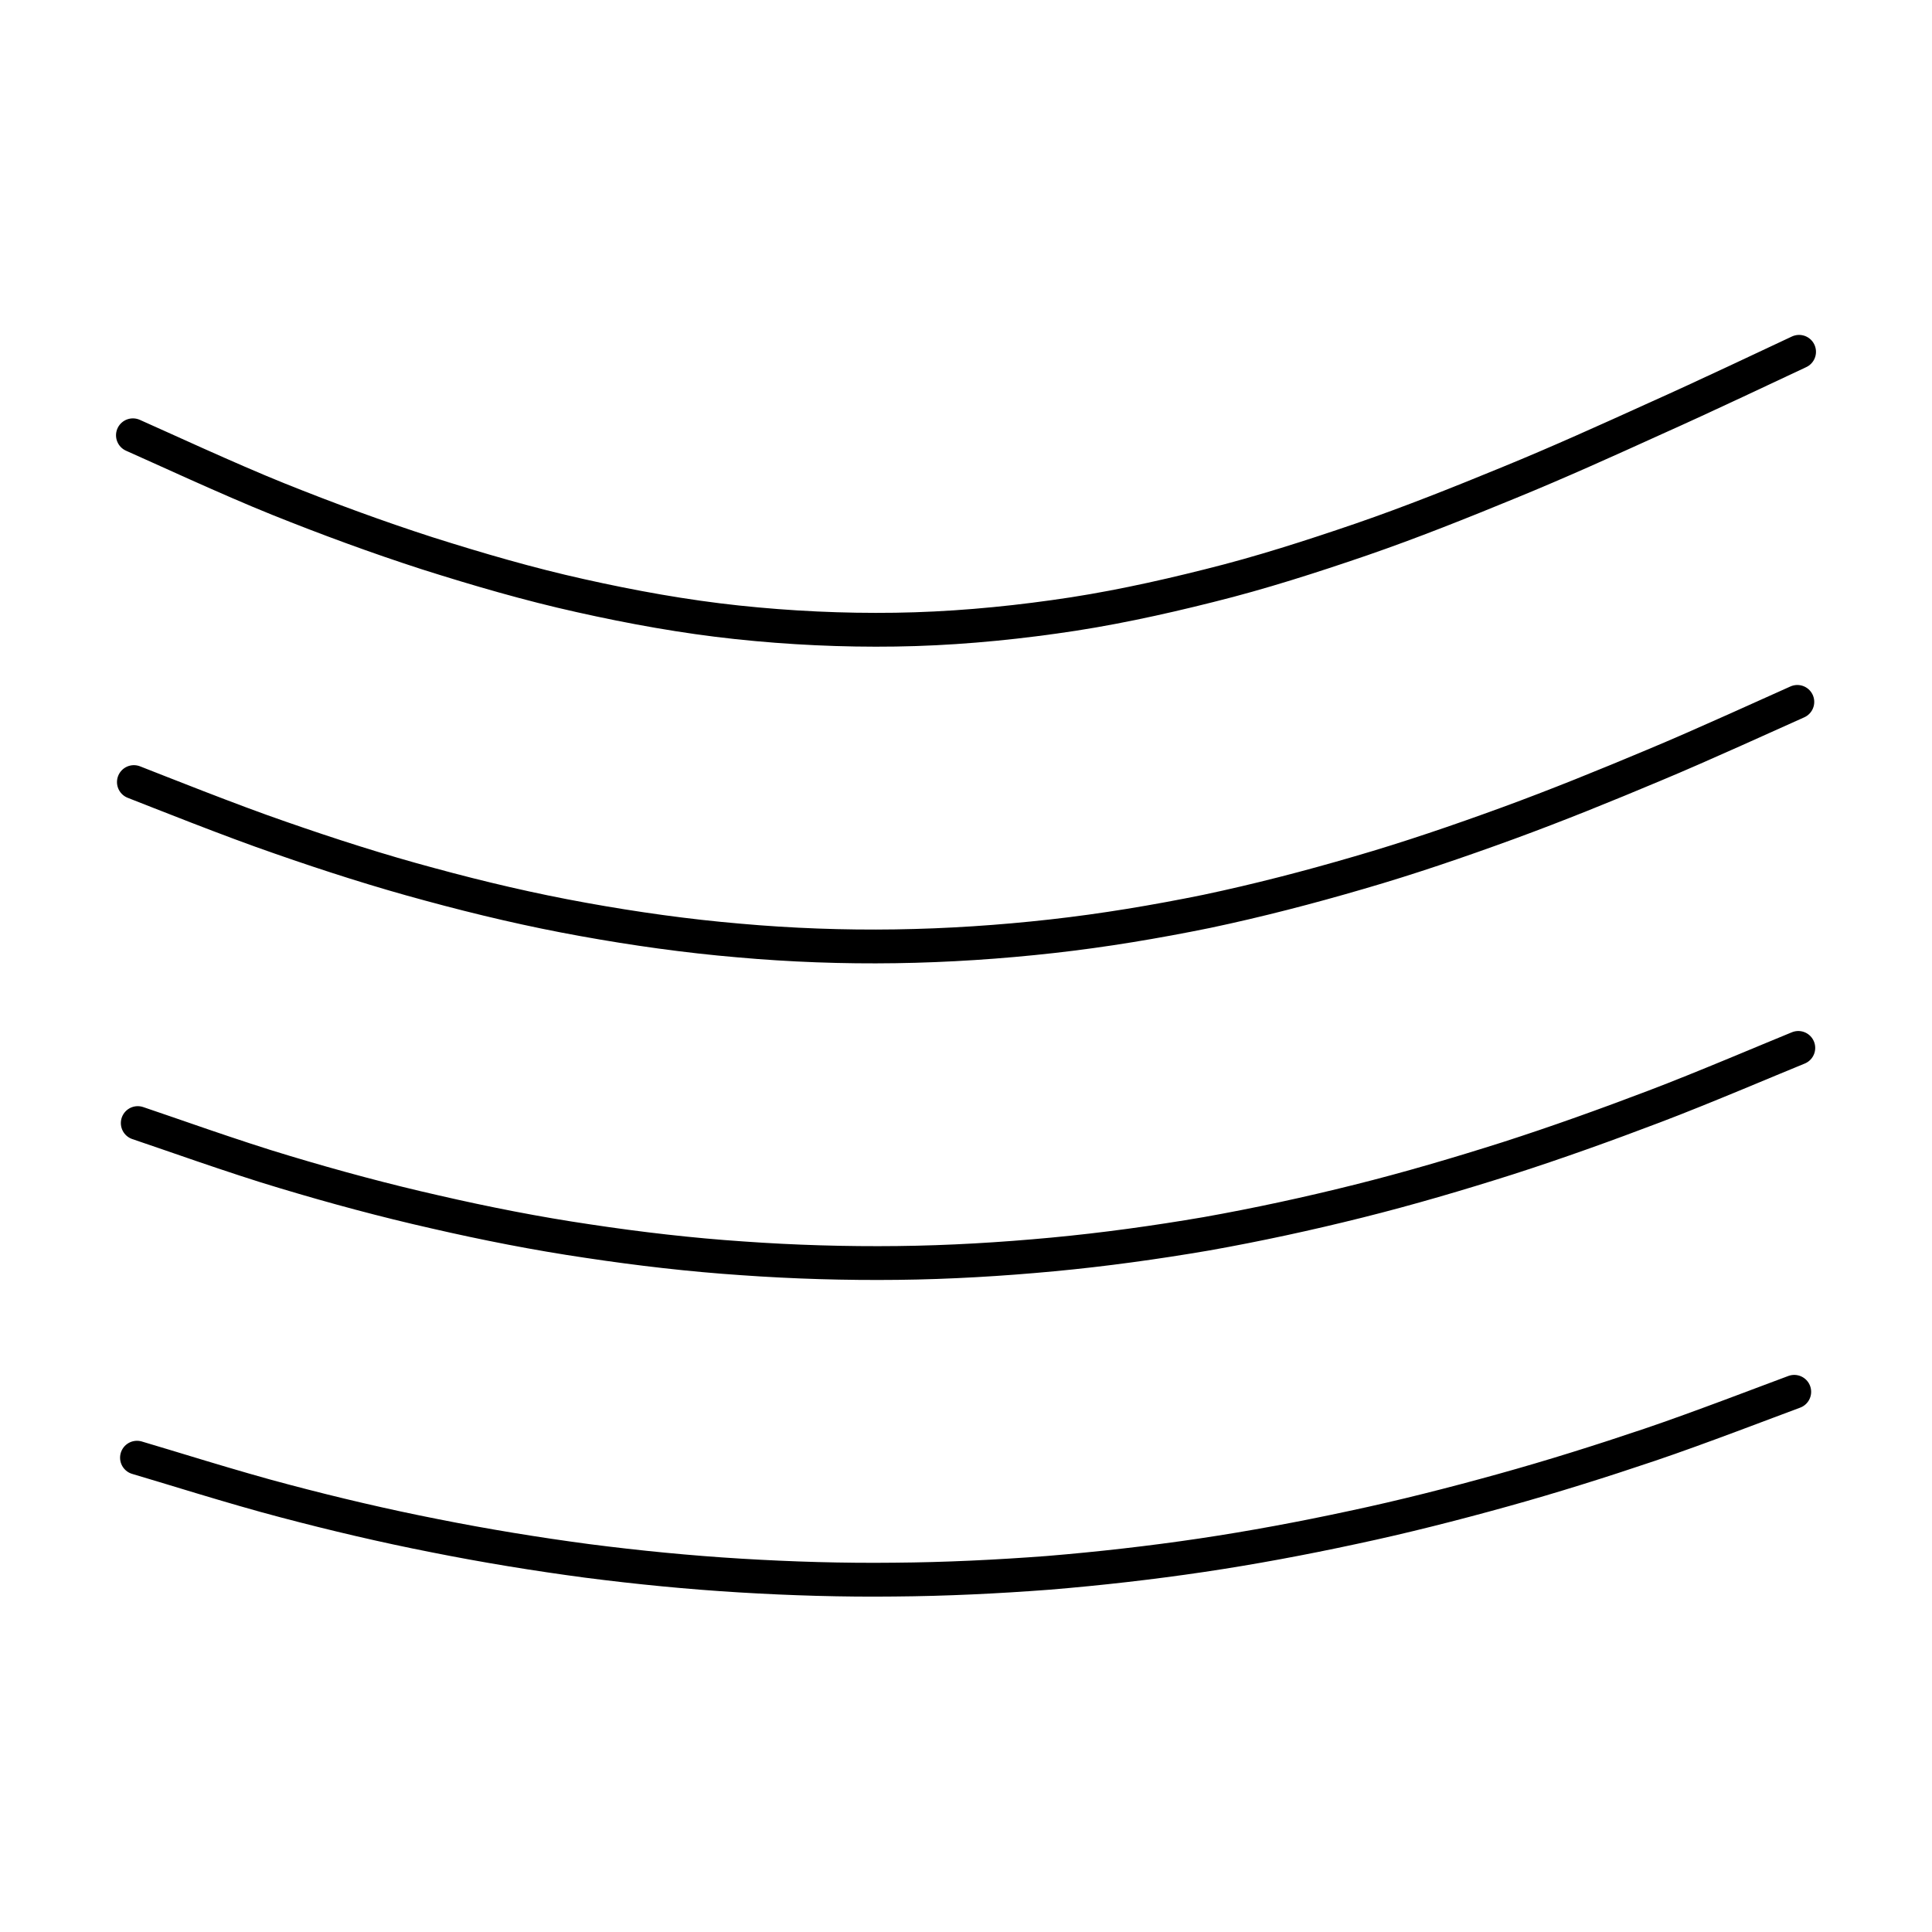
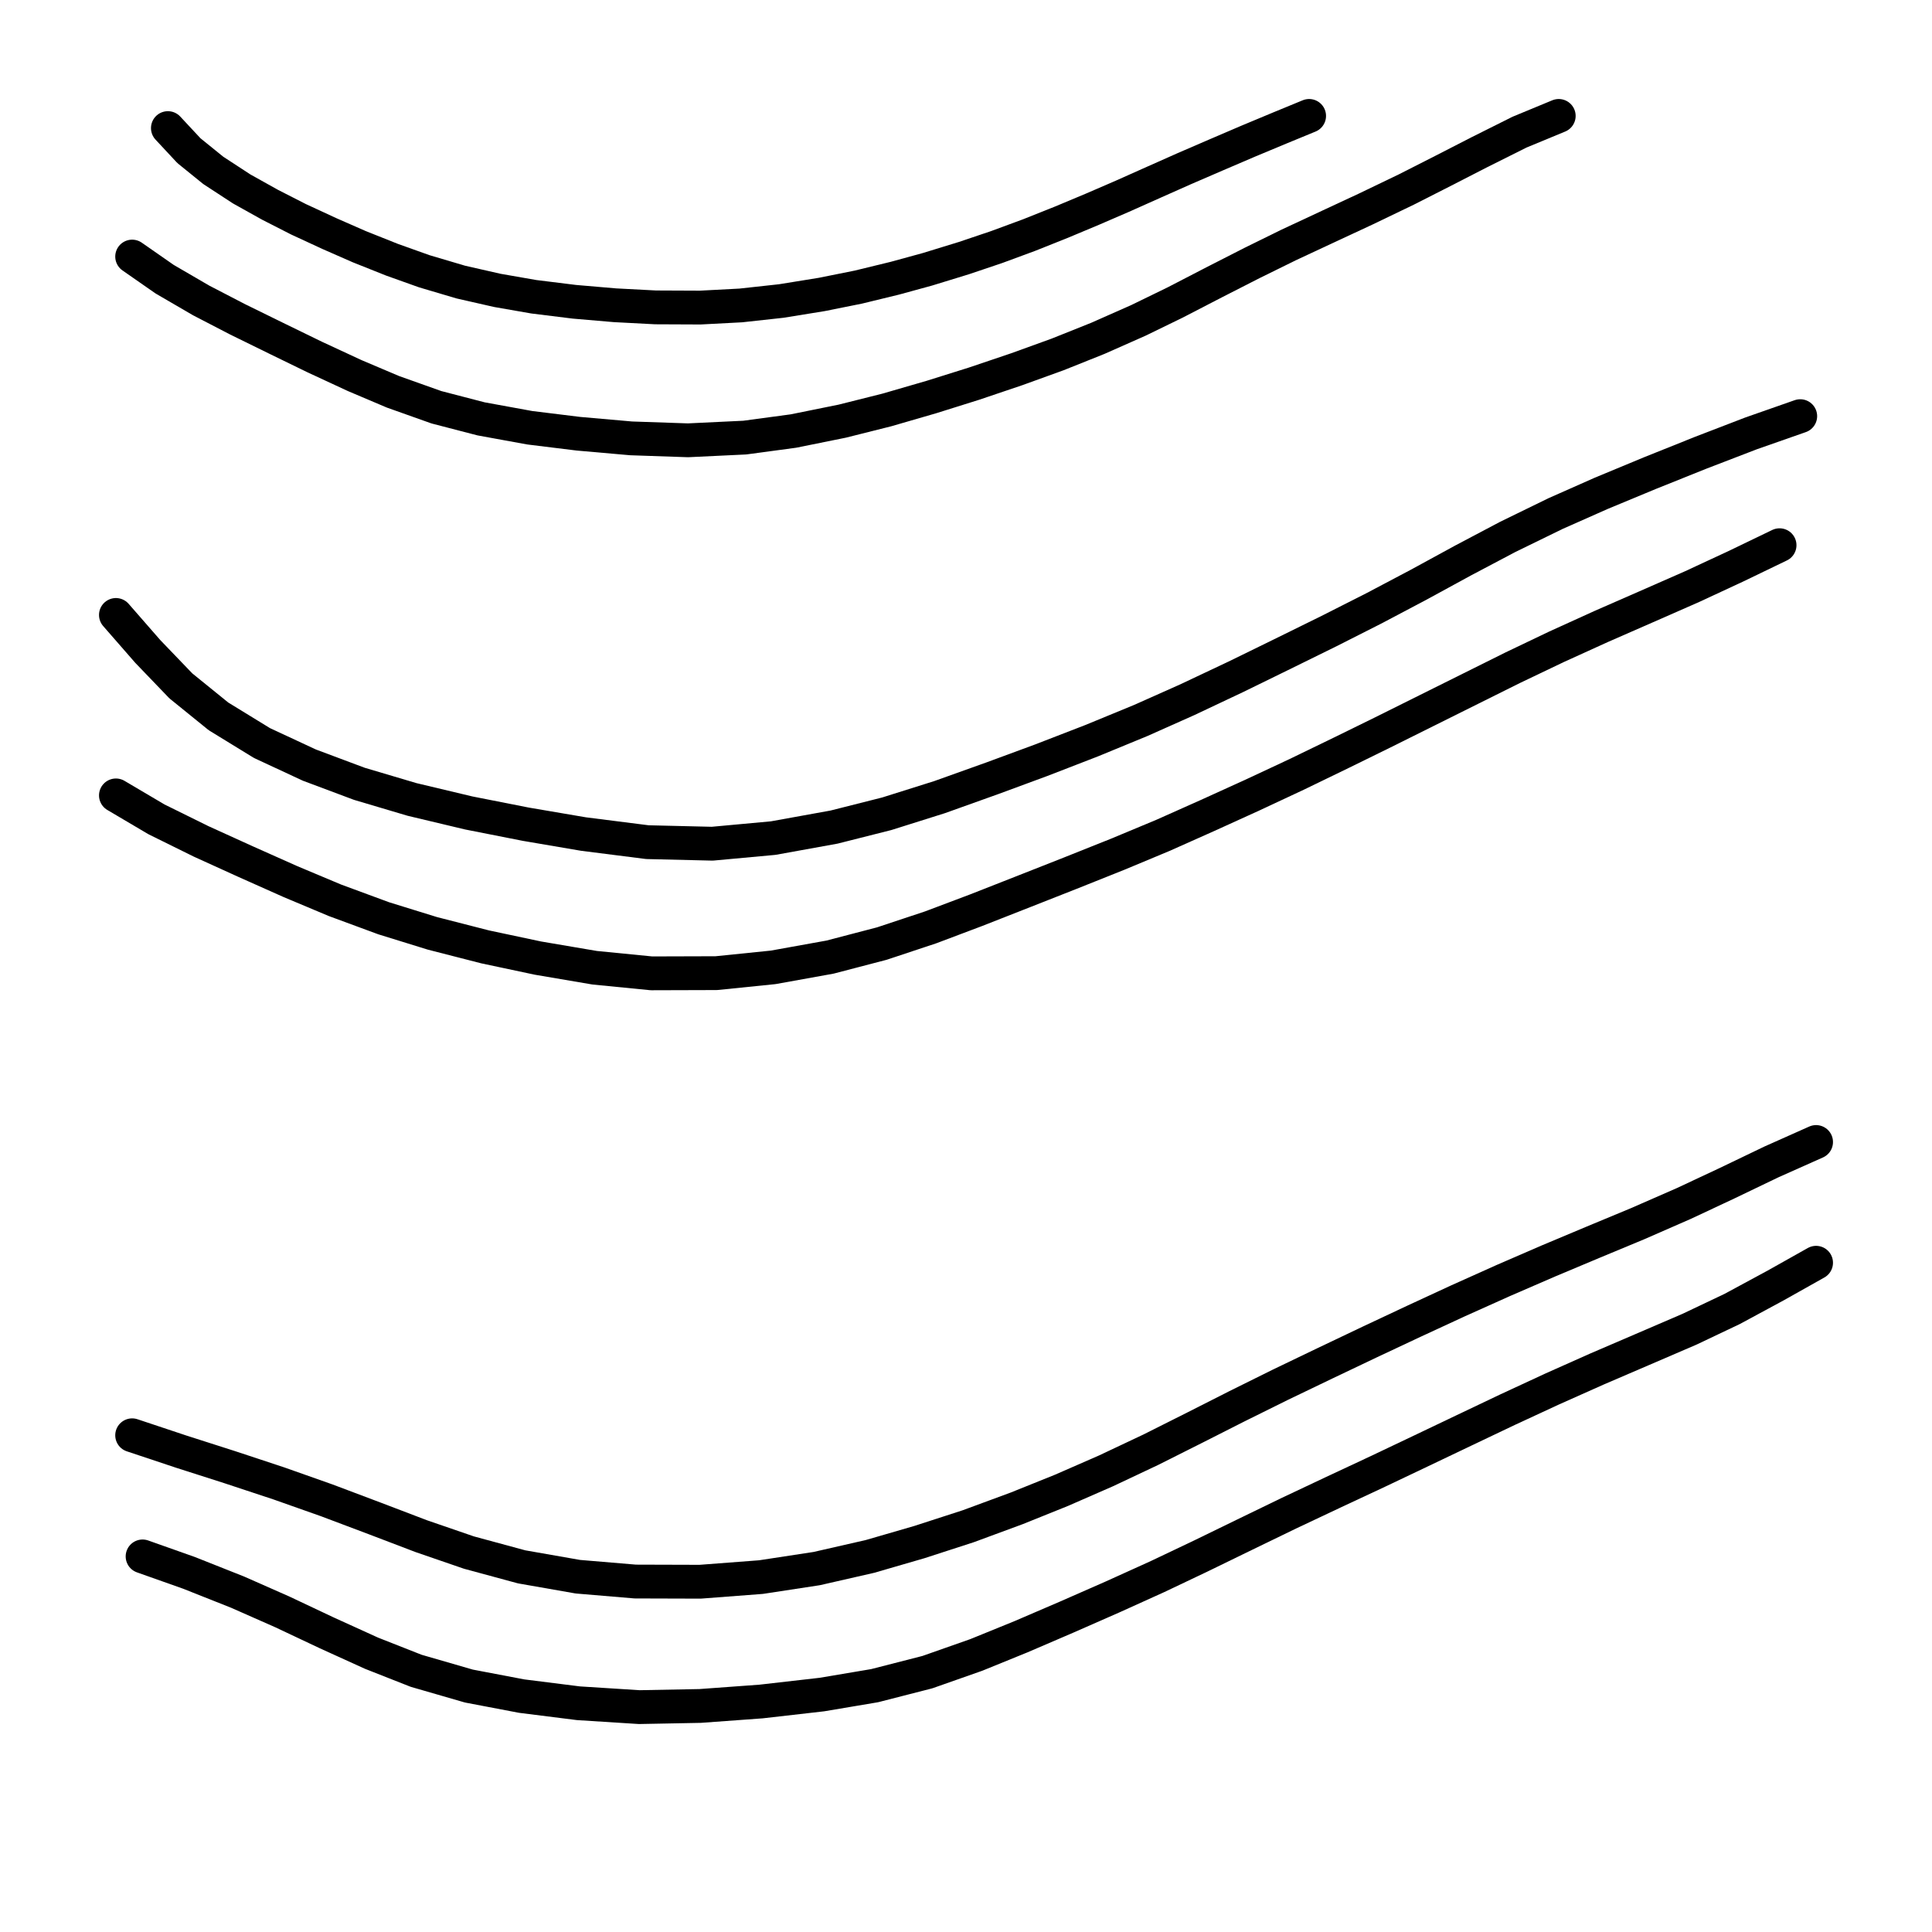
- <svg xmlns="http://www.w3.org/2000/svg" viewBox="0 0 100 100" width="100" height="100" role="img" aria-label="Foothills Labs">
-   <g fill="none" stroke="currentColor" stroke-width="1.75" stroke-linecap="round" stroke-linejoin="round">
-     <path d="M6.88 22.53C8.13 23.08 11.86 24.81 14.4 25.83C16.94 26.85 19.52 27.8 22.12 28.64C24.74 29.47 27.38 30.24 30.04 30.83C32.72 31.43 35.43 31.92 38.15 32.21C40.87 32.5 43.62 32.63 46.35 32.59C49.09 32.55 51.84 32.31 54.55 31.93C57.25 31.56 59.94 30.98 62.6 30.31C65.26 29.65 67.87 28.81 70.47 27.92C73.05 27.03 75.6 26.01 78.13 24.97C80.67 23.93 83.17 22.8 85.66 21.67C88.17 20.55 91.88 18.79 93.12 18.21" />
-     <path d="M6.93 40.48C8.19 40.97 11.96 42.48 14.52 43.36C17.07 44.25 19.66 45.08 22.27 45.78C24.88 46.49 27.52 47.11 30.19 47.59C32.84 48.07 35.54 48.45 38.24 48.68C40.93 48.92 43.64 49.02 46.35 48.98C49.05 48.94 51.77 48.76 54.45 48.46C57.14 48.16 59.82 47.71 62.47 47.17C65.12 46.61 67.74 45.93 70.34 45.17C72.93 44.42 75.5 43.54 78.05 42.61C80.59 41.68 83.1 40.66 85.6 39.61C88.1 38.57 91.79 36.88 93.03 36.33" />
-     <path d="M7.13 58.13C8.4 58.55 12.19 59.91 14.76 60.67C17.32 61.44 19.92 62.14 22.53 62.73C25.14 63.33 27.78 63.85 30.43 64.24C33.08 64.64 35.75 64.95 38.42 65.13C41.09 65.32 43.78 65.4 46.46 65.37C49.14 65.34 51.82 65.18 54.49 64.93C57.15 64.68 59.82 64.31 62.45 63.86C65.09 63.39 67.72 62.82 70.32 62.17C72.92 61.52 75.5 60.76 78.05 59.95C80.6 59.13 83.13 58.22 85.63 57.27C88.14 56.32 91.84 54.74 93.08 54.24" />
-     <path d="M7.09 75.45C8.37 75.82 12.17 77.02 14.74 77.69C17.31 78.37 19.91 78.98 22.51 79.49C25.12 80.01 27.75 80.44 30.38 80.79C33.02 81.13 35.67 81.39 38.32 81.55C40.97 81.71 43.63 81.79 46.29 81.76C48.95 81.74 51.61 81.61 54.26 81.41C56.91 81.19 59.56 80.89 62.19 80.5C64.81 80.11 67.43 79.62 70.03 79.06C72.62 78.51 75.21 77.85 77.77 77.14C80.33 76.43 82.87 75.63 85.39 74.78C87.91 73.93 91.62 72.5 92.87 72.04" />
-   </g>
+ <svg xmlns="http://www.w3.org/2000/svg" viewBox="0 0 100 100" width="100" height="100" fill="none" stroke="currentColor" stroke-width="1.75" stroke-linejoin="round" stroke-linecap="round">
+   <path d="M94 59.11L91.69 60.14L89.4 61.24L87.16 62.29L84.76 63.34L82.45 64.3L80.14 65.27L77.81 66.28L75.47 67.33L73.2 68.38L70.9 69.46L68.59 70.56L66.28 71.67L64.02 72.79L61.87 73.88L59.56 75.04L57.25 76.13L54.94 77.14L52.63 78.07L50.11 79L47.58 79.82L45.03 80.56L42.27 81.19L39.39 81.63L36.24 81.87L32.88 81.86L29.91 81.61L27 81.1L24.27 80.36L21.8 79.51L19.44 78.61L16.92 77.66L14.43 76.78L11.89 75.94L9.36 75.13L6.84 74.29" />
+   <path d="M6 41.17L8.1 42.41L10.41 43.55L12.72 44.6L15.03 45.63L17.34 46.6L19.86 47.53L22.38 48.31L25.11 49.01L27.84 49.59L30.78 50.09L33.72 50.38L37.08 50.37L40.02 50.07L42.96 49.54L45.64 48.84L48.17 48L50.53 47.11L53.05 46.12L55.36 45.21L57.84 44.22L60.19 43.24L62.5 42.21L64.81 41.16L67.12 40.08L69.41 38.97L71.55 37.92L73.84 36.78L76.15 35.63L78.3 34.56L80.56 33.48L82.87 32.43L85.2 31.41L87.59 30.36L89.85 29.31L92.11 28.22" />
+   <path d="M67.76 6L66.23 6.63L64.6 7.31L62.92 8.03L61.3 8.73L59.77 9.41L58.09 10.16L56.54 10.83L54.94 11.5L53.26 12.17L51.58 12.79L49.89 13.36L48 13.94L46.32 14.4L44.43 14.86L42.54 15.24L40.44 15.58L38.34 15.81L36.24 15.92L33.93 15.91L31.83 15.8L29.73 15.62L27.63 15.36L25.74 15.03L23.85 14.6L21.96 14.04L20.28 13.44L18.6 12.77L17.05 12.09L15.45 11.35L13.98 10.6L12.51 9.78L11.04 8.82L9.78 7.8L8.69 6.63" />
+   <path d="M94 65.36L91.9 66.54L89.66 67.75L87.45 68.8L85.01 69.85L82.66 70.86L80.35 71.89L78.04 72.96L75.75 74.05L73.55 75.1L71.32 76.16L69.01 77.24L66.7 78.33L64.39 79.45L62.11 80.56L59.9 81.61L57.58 82.66L55.19 83.71L52.84 84.72L50.53 85.66L48 86.55L45.27 87.25L42.54 87.71L39.39 88.07L36.24 88.3L33.09 88.36L29.94 88.16L27 87.79L24.27 87.27L21.54 86.48L19.23 85.57L16.92 84.52L14.61 83.43L12.3 82.41L9.78 81.41L7.38 80.56" />
+   <path d="M6 31.83L7.65 33.72L9.36 35.5L11.31 37.08L13.56 38.46L16.01 39.6L18.6 40.57L21.33 41.38L24.27 42.08L27.21 42.66L30.2 43.17L33.51 43.59L36.87 43.67L40.02 43.38L43.17 42.81L45.9 42.12L48.63 41.26L51.37 40.28L53.89 39.35L56.5 38.34L59.05 37.29L61.45 36.22L63.97 35.03L66.28 33.9L68.78 32.67L71.11 31.49L73.42 30.27L75.73 29.01L78.04 27.79L80.52 26.58L82.89 25.53L85.42 24.48L88.04 23.43L90.64 22.43L93.18 21.54" />
+   <path d="M80.68 6L78.65 6.84L76.57 7.88L74.68 8.85L72.79 9.81L70.69 10.82L68.8 11.7L66.7 12.68L64.81 13.61L62.85 14.61L60.82 15.66L58.93 16.58L56.83 17.51L54.73 18.35L52.63 19.11L50.41 19.86L48.21 20.55L45.9 21.22L43.59 21.8L41.07 22.31L38.55 22.65L35.61 22.79L32.67 22.69L29.94 22.45L27.42 22.14L24.9 21.68L22.59 21.08L20.34 20.28L18.36 19.44L16.29 18.48L14.38 17.55L12.3 16.53L10.41 15.55L8.52 14.45L6.84 13.28" />
</svg>
